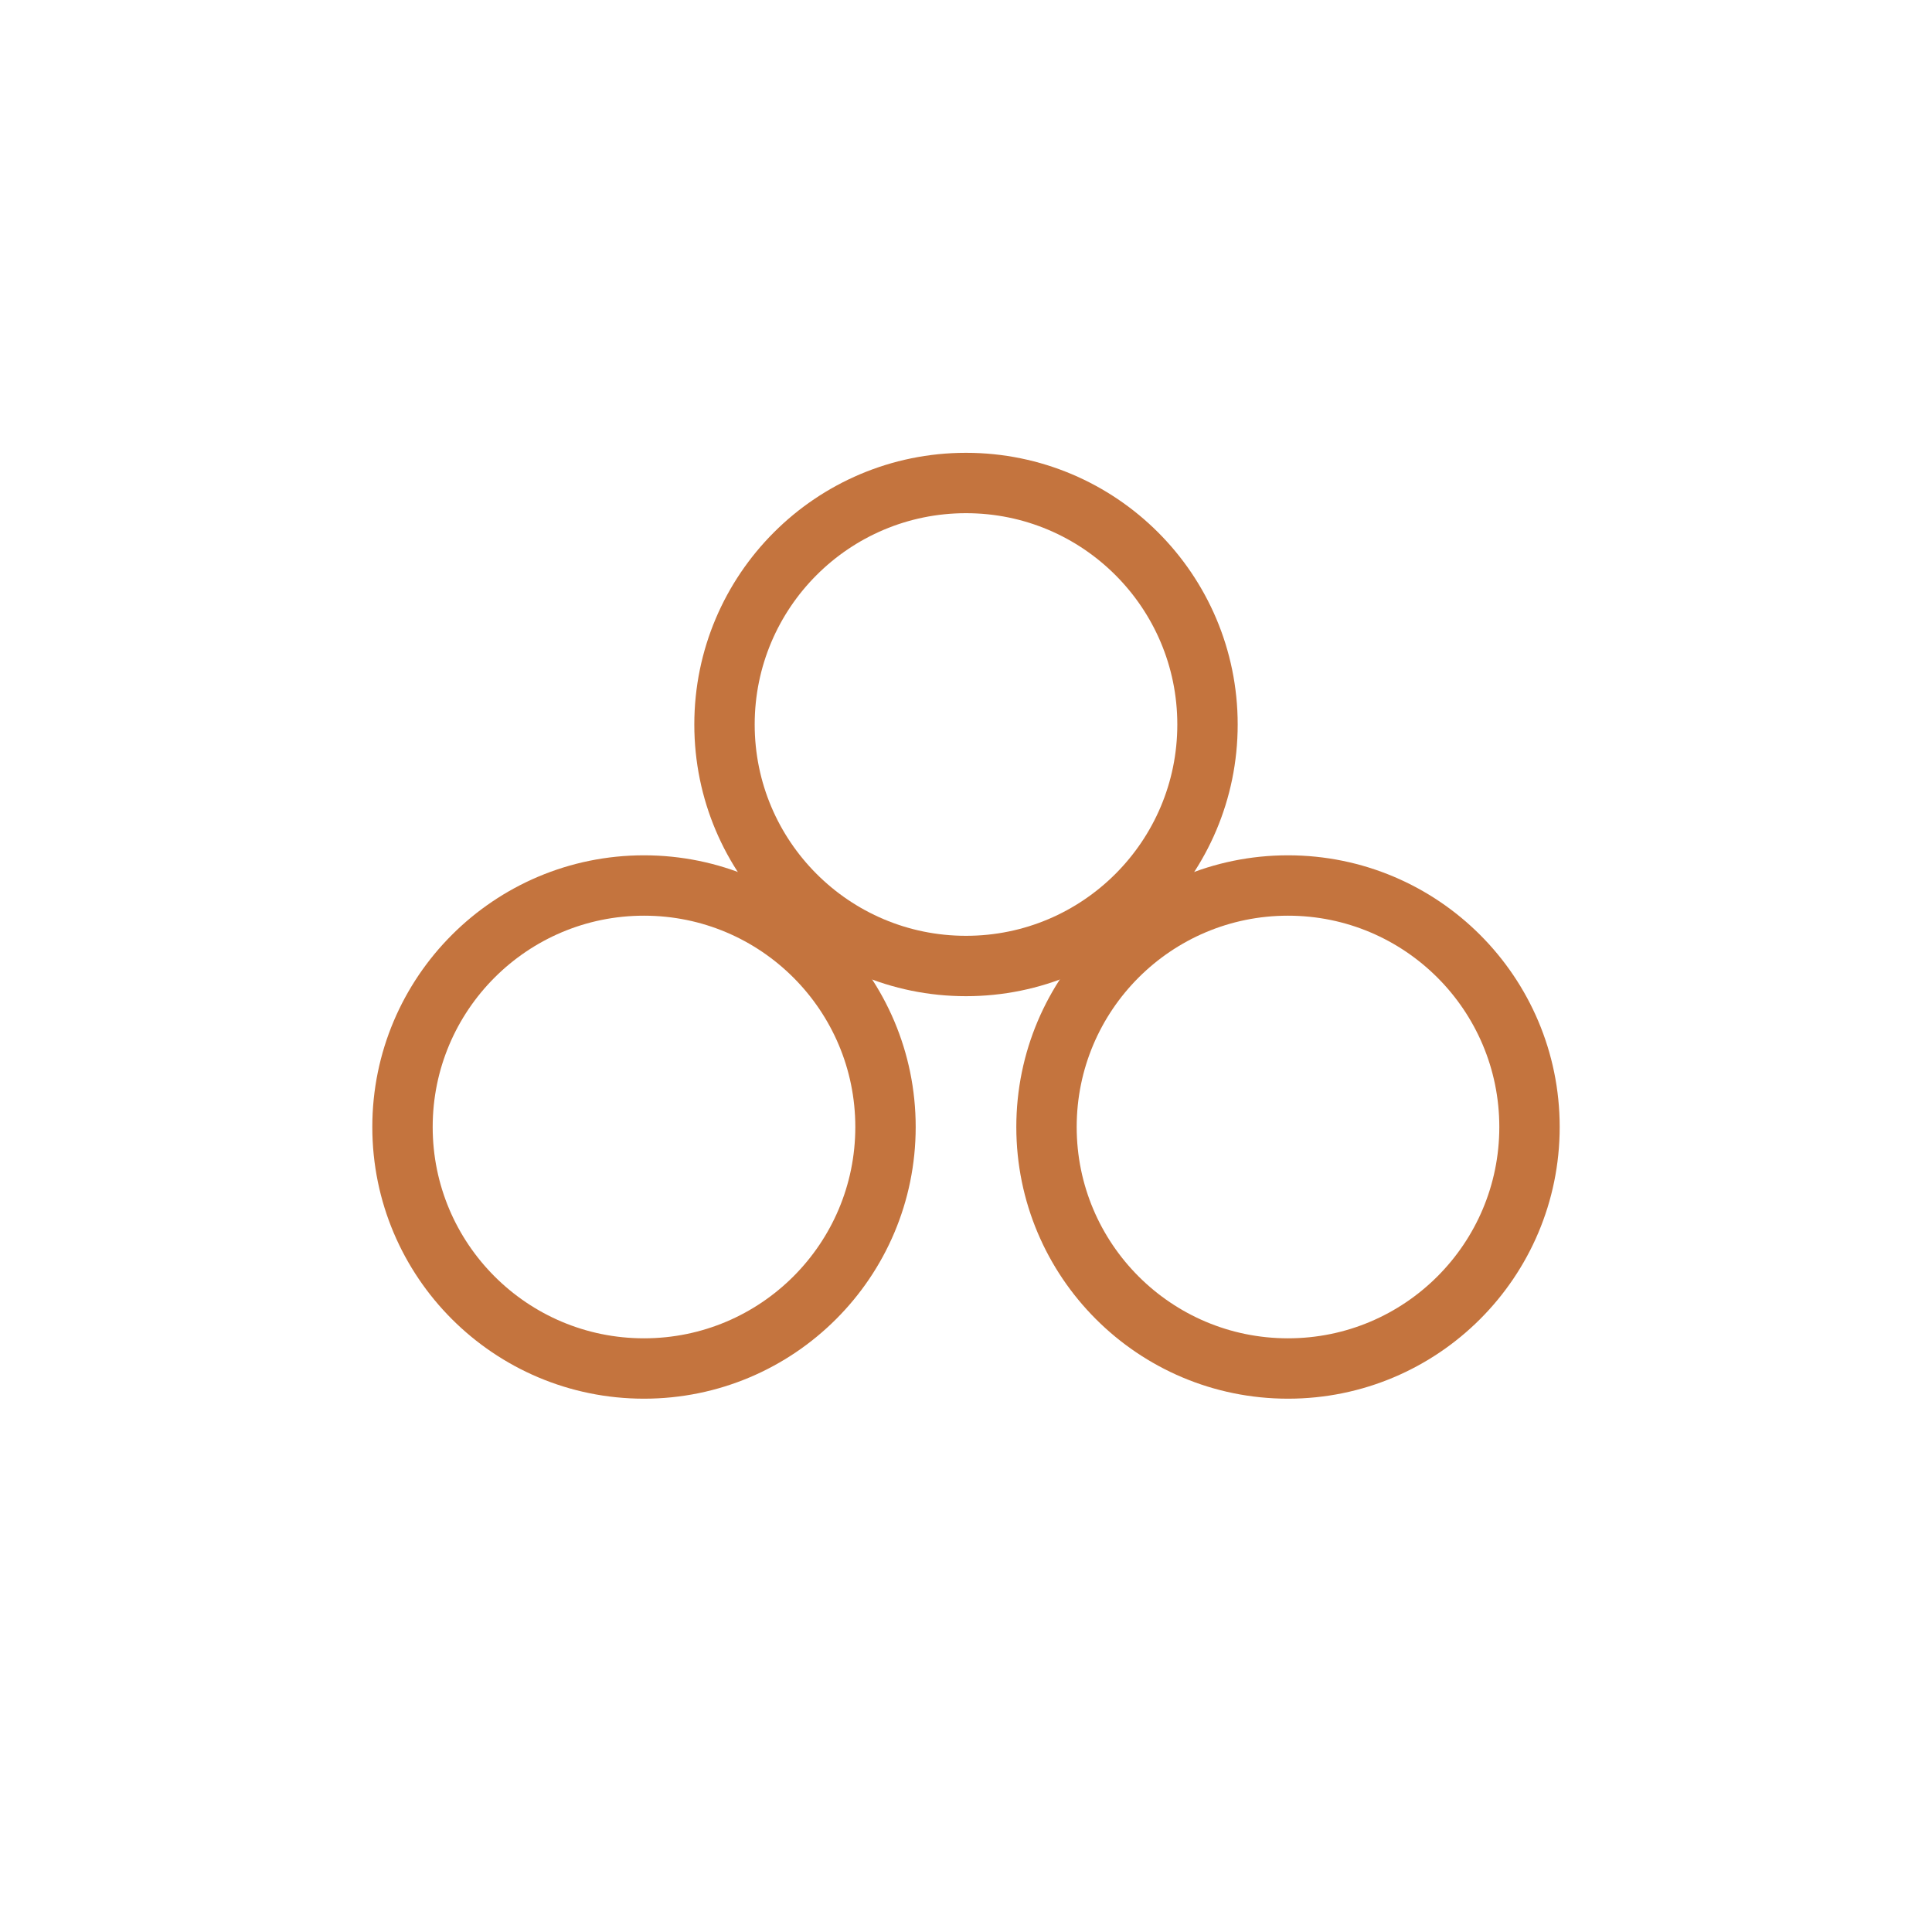
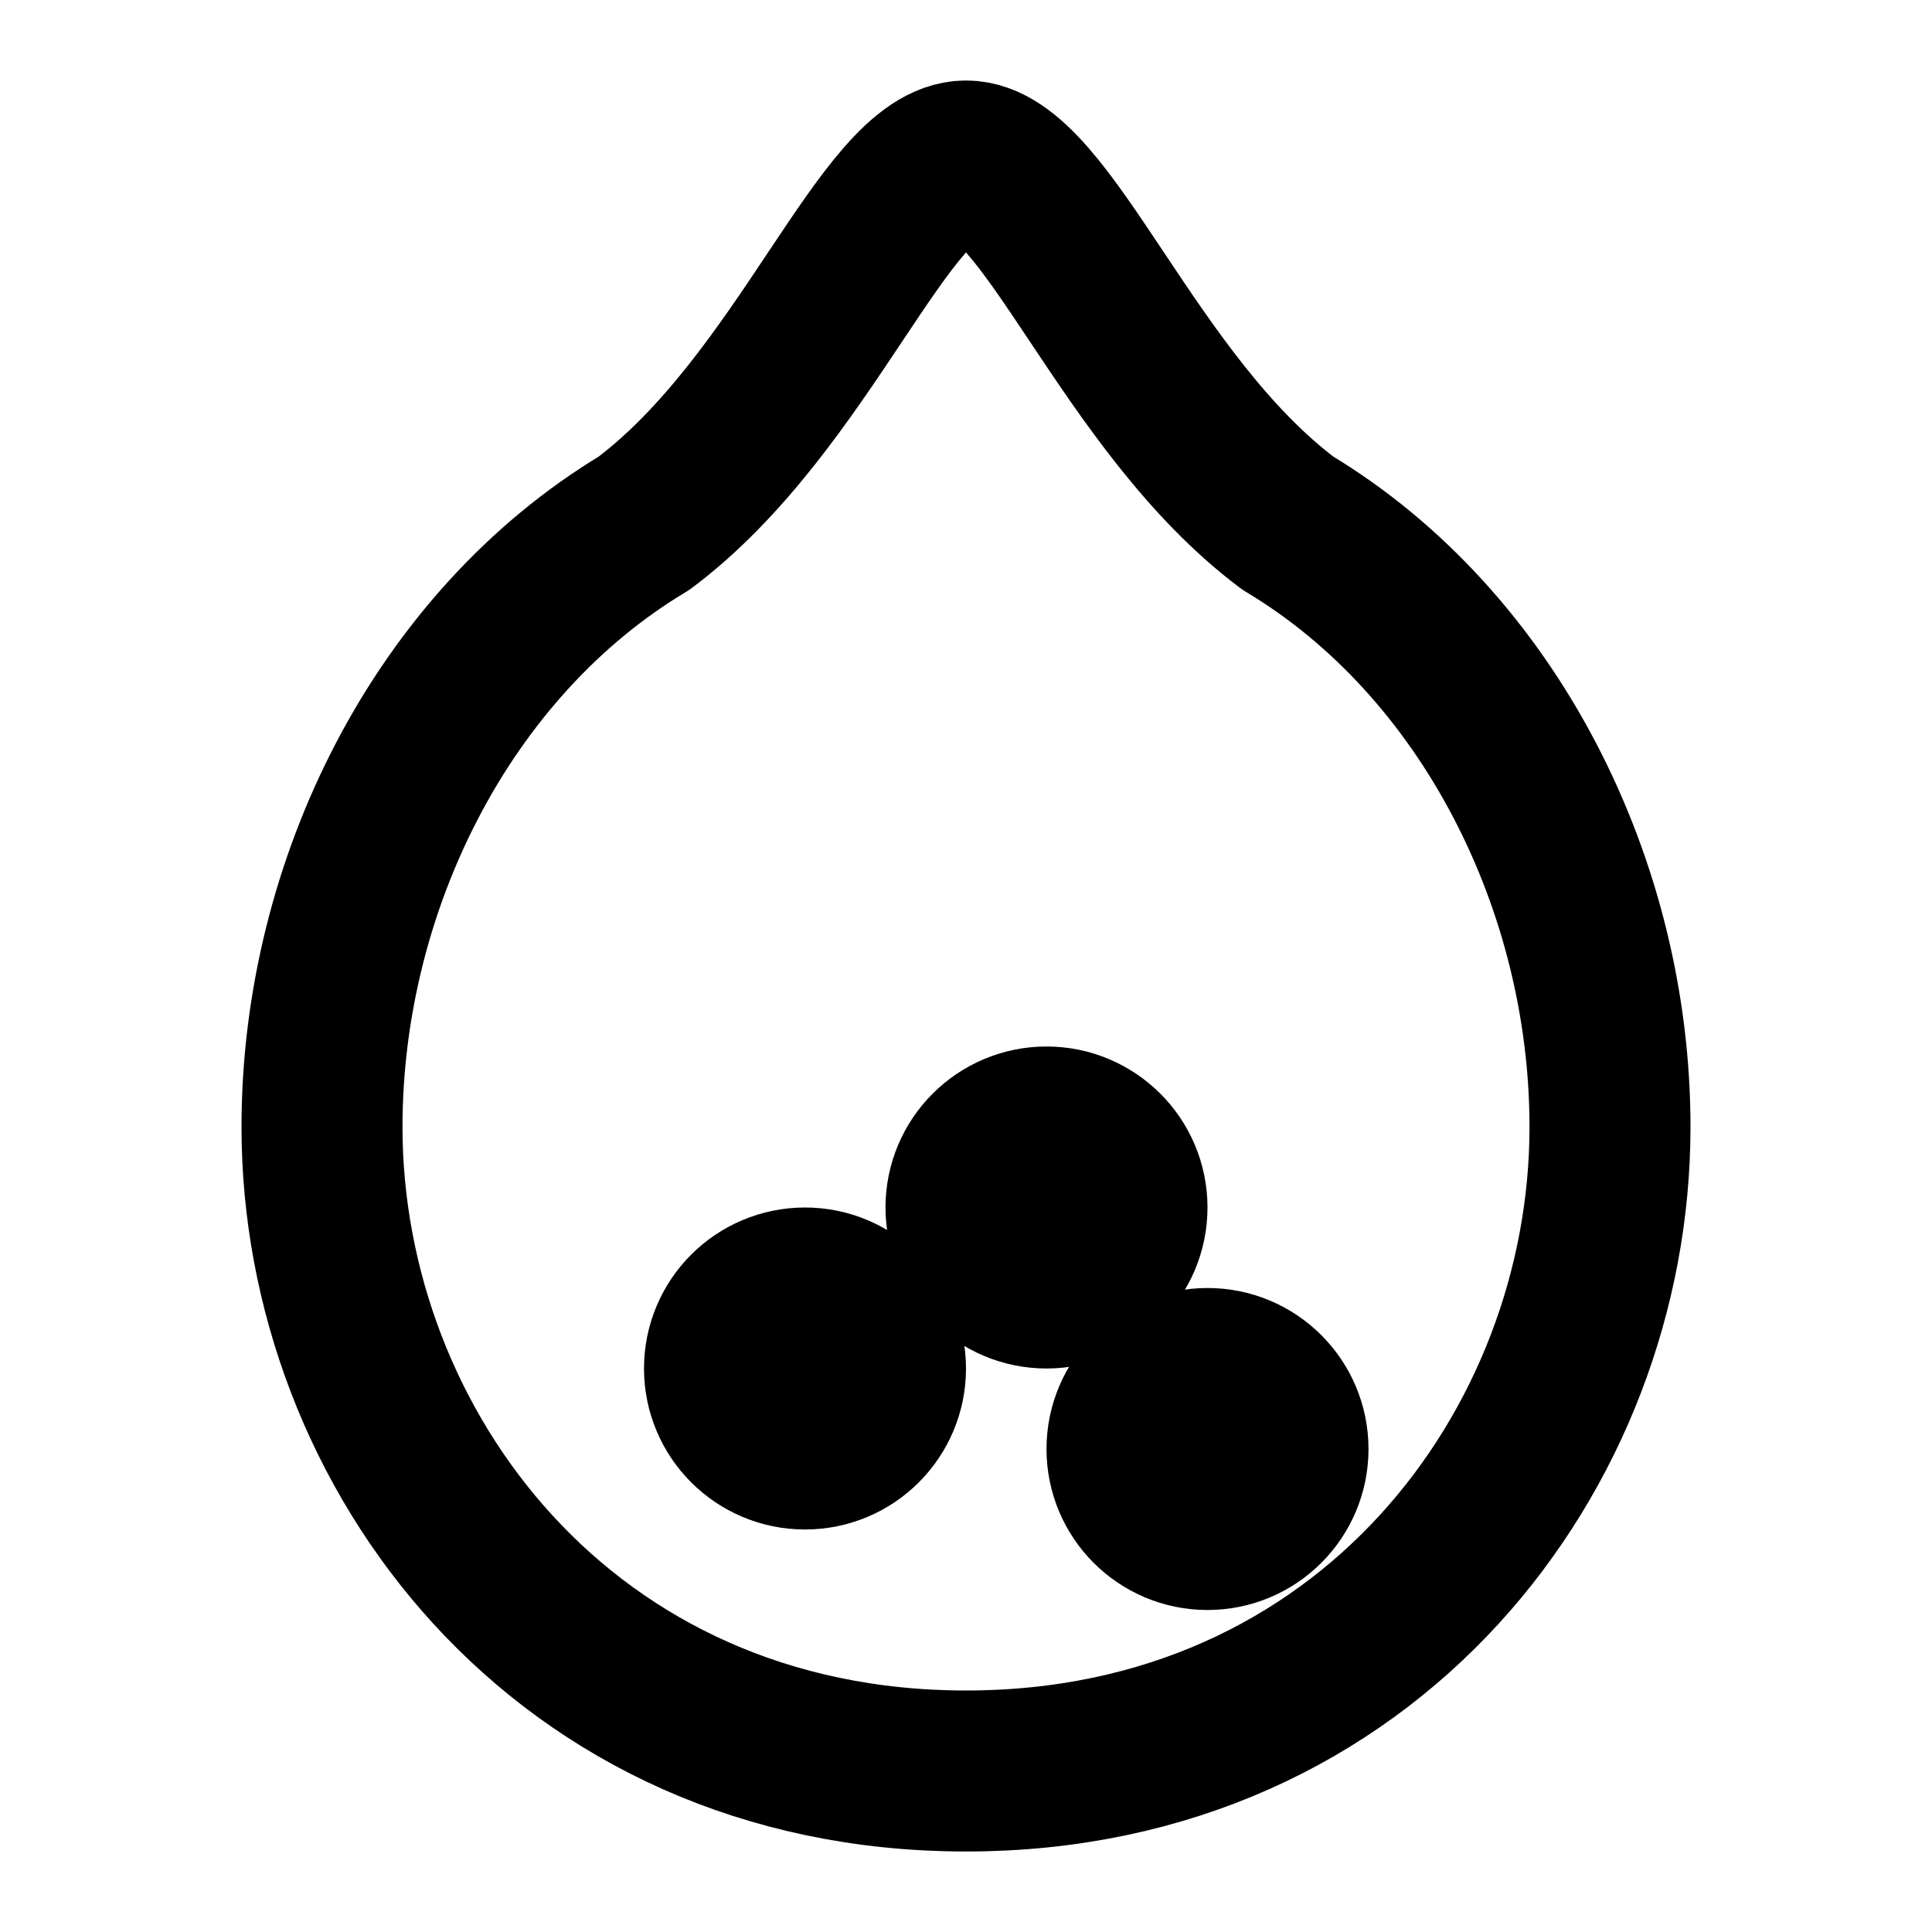
- <svg xmlns="http://www.w3.org/2000/svg" width="48" height="48" viewBox="0 0 48 48">
-   <circle cx="24" cy="18" r="6" fill="none" stroke="#C4743E" stroke-width="1.5" />
-   <circle cx="16" cy="28" r="6" fill="none" stroke="#C4743E" stroke-width="1.5" />
-   <circle cx="32" cy="28" r="6" fill="none" stroke="#C4743E" stroke-width="1.5" />
+ <svg xmlns="http://www.w3.org/2000/svg" viewBox="0 0 24 24" fill="none" stroke="currentColor" stroke-width="2" stroke-linecap="round" stroke-linejoin="round">
+   <path d="M12 22c-5 0-8-4-8-8 0-3 1.5-6 4-7.5C10 5 11 2 12 2s2 3 4 4.5c2.5 1.5 4 4.5 4 7.5 0 4-3 8-8 8z" />
+   <circle cx="10" cy="17" r="1" />
+   <circle cx="13" cy="15" r="1" />
+   <circle cx="15" cy="18" r="1" />
</svg>
